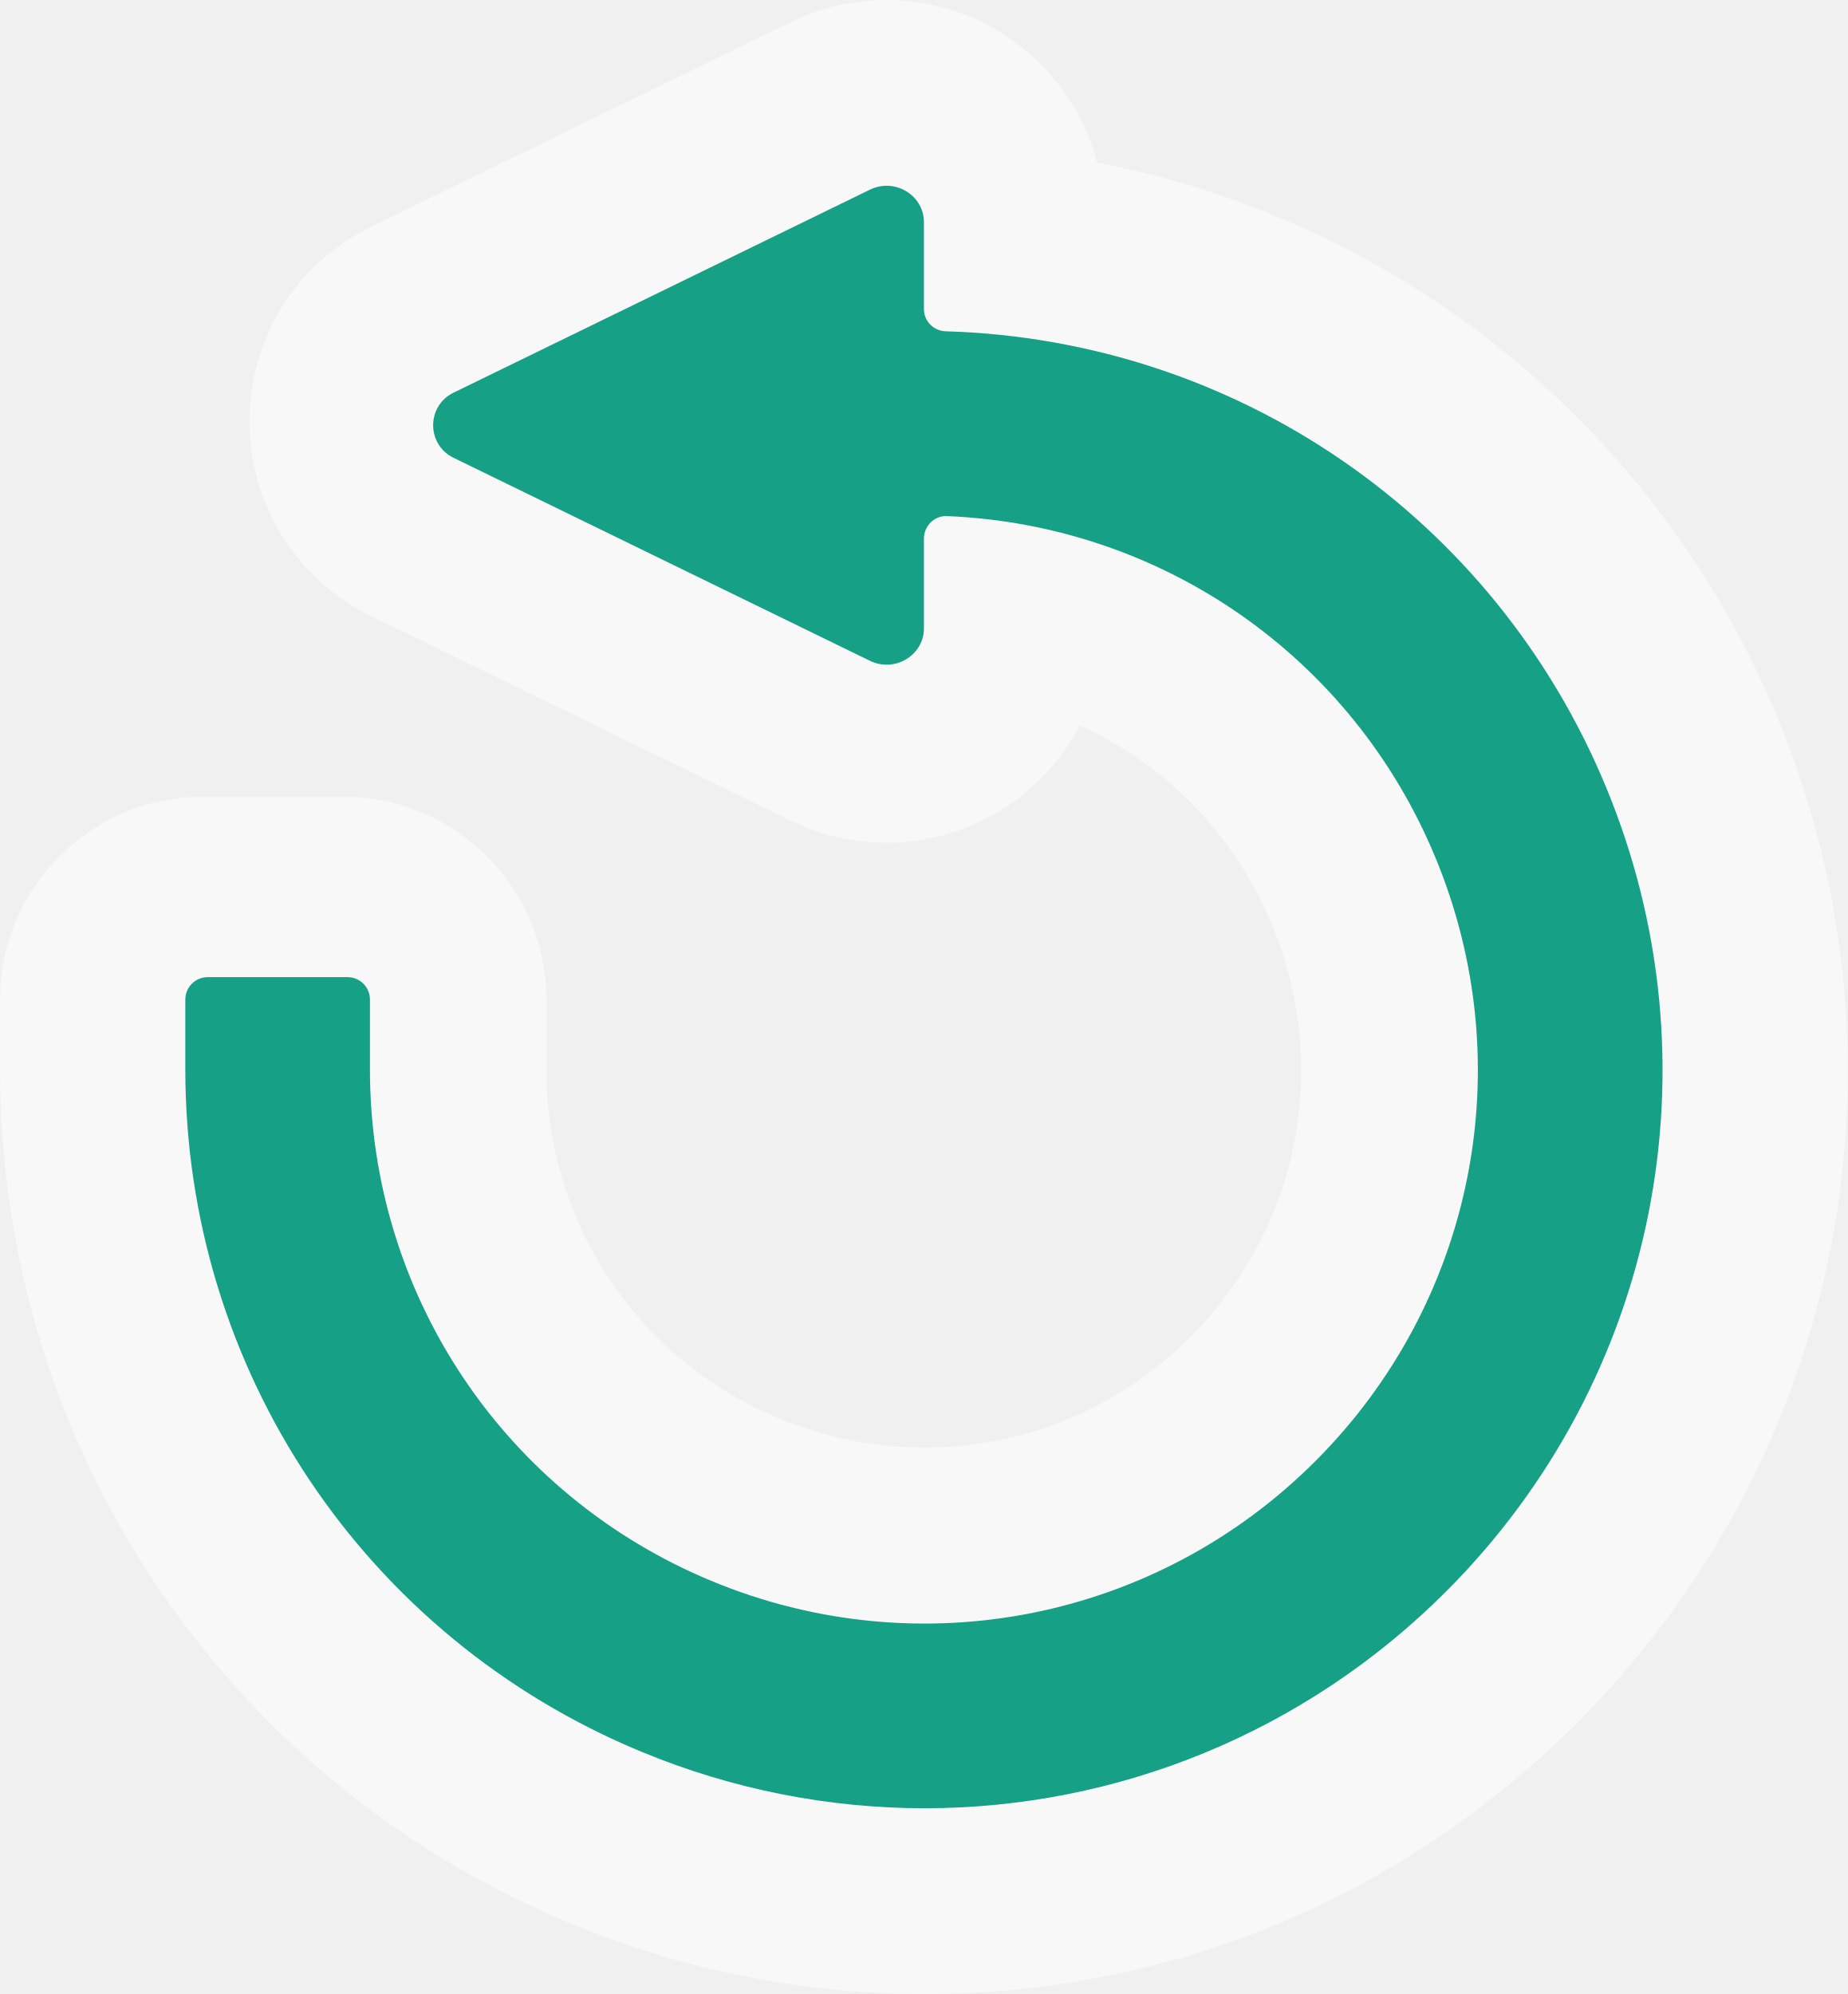
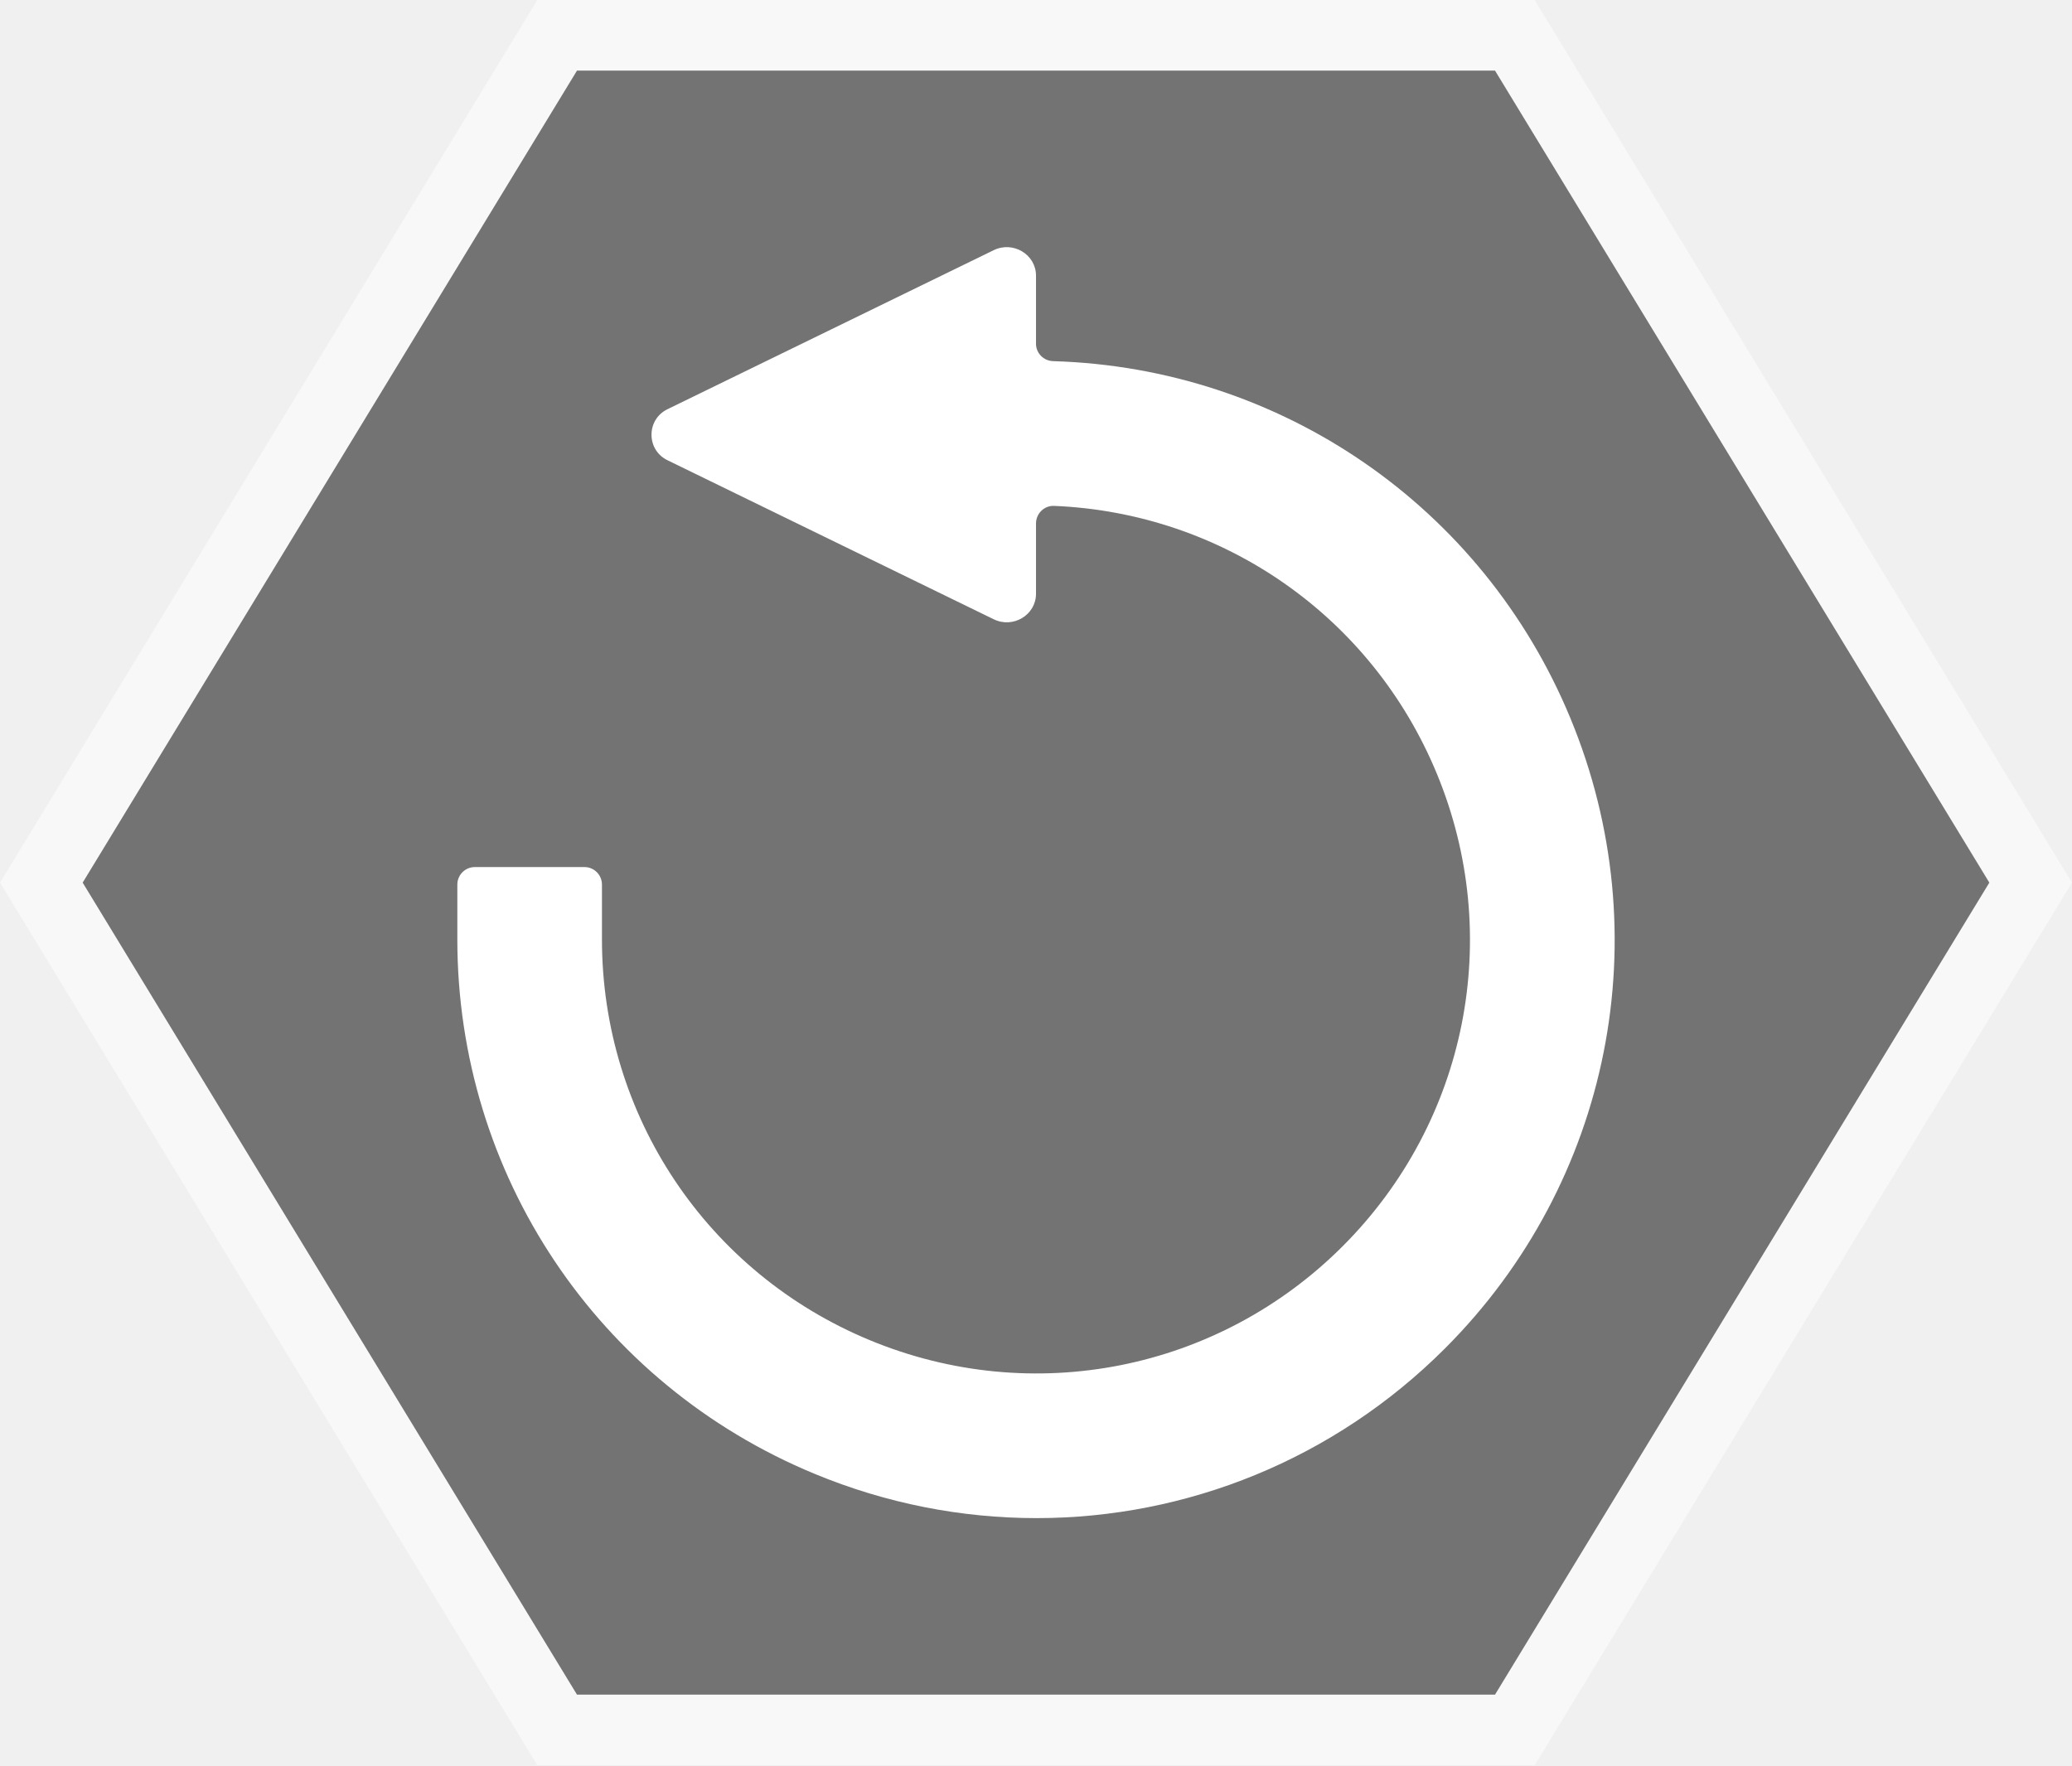
- <svg xmlns="http://www.w3.org/2000/svg" viewBox="0 0 109.339 117.983" height="117.983" width="109.339" xml:space="preserve" id="svg2" version="1.1">
+ <svg xmlns="http://www.w3.org/2000/svg" viewBox="0 0 312.974 266.667" height="266.667" width="312.974" xml:space="preserve" id="svg2" version="1.1">
  <defs id="defs6">
    <clipPath id="clipPath18" clipPathUnits="userSpaceOnUse">
      <path id="path16" d="M 0,256 H 256 V 0 H 0 Z" />
    </clipPath>
    <clipPath id="clipPath26" clipPathUnits="userSpaceOnUse">
-       <path id="path24" d="M 86.998,172.244 H 169.002 V 83.756 H 86.998 Z" />
+       <path id="path24" d="M 10.634,228 H 245.365 V 28 H 10.634 Z" />
+     </clipPath>
+     <clipPath id="clipPath46" clipPathUnits="userSpaceOnUse">
+       <path id="path44" d="M 0,256 H 256 V 0 H 0 Z" />
    </clipPath>
  </defs>
-   <g transform="matrix(1.333333,0,0,-1.333333,-115.9971,229.6585)" id="g10">
+   <g transform="matrix(1.333333,0,0,-1.333333,-14.17933,304)" id="g10">
    <g id="g12">
      <g clip-path="url(#clipPath18)" id="g14">
        <g id="g20">
          <g id="g22" />
          <g id="g34">
            <g style="opacity:0.5" id="g32" clip-path="url(#clipPath26)">
-               <g id="g30" transform="translate(165.8588,140.4509)">
-                 <path id="path28" style="fill:#ffffff;fill-opacity:1;fill-rule:nonzero;stroke:none" d="m 0,0 c -5.322,12.855 -16.775,22.011 -30.168,24.576 -1.077,4.146 -4.865,7.217 -9.36,7.217 -1.462,0 -2.932,-0.34 -4.251,-0.983 l -18.606,-9.071 c -3.333,-1.625 -5.403,-4.937 -5.403,-8.645 0,-3.707 2.07,-7.019 5.403,-8.644 l 18.606,-9.071 c 1.319,-0.643 2.789,-0.983 4.251,-0.983 3.726,0 6.967,2.11 8.58,5.194 3.802,-1.706 6.868,-4.814 8.546,-8.868 2.603,-6.28 1.179,-13.443 -3.627,-18.252 -3.167,-3.169 -7.361,-4.914 -11.808,-4.914 -2.209,0 -4.376,0.434 -6.44,1.289 -6.28,2.6 -10.336,8.671 -10.336,15.468 v 3.124 c 0,4.963 -4.038,9 -9,9 h -6.248 c -4.963,0 -9,-4.037 -9,-9 v -3.124 c 0,-16.64 9.933,-31.505 25.306,-37.87 5.019,-2.081 10.31,-3.138 15.724,-3.138 10.916,0 21.197,4.269 28.949,12.021 C 2.884,-32.907 6.371,-15.372 0,0" />
+               <g id="g30" transform="translate(184.4961,228)">
+                 <path id="path28" style="fill:#ffffff;fill-opacity:1;fill-rule:nonzero;stroke:none" d="m 0,0 h -4.496 -104 -4.496 l -2.338,-3.84 -56,-92 -2.532,-4.16 2.532,-4.159 56,-92 2.338,-3.841 h 4.496 104 H 0 l 2.338,3.841 56,92 2.531,4.159 -2.531,4.16 -56,92 z" />
              </g>
            </g>
          </g>
        </g>
-         <g transform="translate(158.2658,137.3248)" id="g36">
-           <path id="path38" style="fill:#16a085;fill-opacity:1;fill-rule:nonzero;stroke:none" d="m 0,0 c -4.963,11.988 -16.391,19.837 -29.293,20.217 -0.54,0.015 -0.973,0.446 -0.973,0.986 v 3.856 c 0,1.2 -1.295,1.98 -2.396,1.444 l -18.481,-9.011 c -1.203,-0.586 -1.203,-2.301 0,-2.887 l 18.481,-9.01 c 1.101,-0.537 2.396,0.243 2.396,1.443 v 3.458 0.524 c 0,0.558 0.461,1.02 1.019,0.997 9.558,-0.393 17.994,-6.25 21.679,-15.151 3.82,-9.217 1.728,-19.729 -5.325,-26.786 -7.052,-7.056 -17.569,-9.144 -26.787,-5.324 -9.217,3.816 -15.171,12.729 -15.171,22.705 v 3.103 c 0,0.549 -0.445,0.993 -0.994,0.993 h -6.206 c -0.548,0 -0.993,-0.444 -0.993,-0.993 v -3.103 c 0,-13.301 7.941,-25.185 20.229,-30.274 4.081,-1.692 8.351,-2.512 12.579,-2.512 8.511,0 16.851,3.328 23.136,9.613 C 2.304,-26.308 5.092,-12.287 0,0" />
+       </g>
+     </g>
+     <g transform="translate(180,220)" id="g36">
+       <path id="path38" style="fill:#737373;fill-opacity:1;fill-rule:nonzero;stroke:none" d="m 0,0 h -104 l -56,-92 56,-92 H 0 l 56,92 z" />
+     </g>
+     <g id="g40">
+       <g clip-path="url(#clipPath46)" id="g42">
+         <g transform="translate(188.5312,146.6494)" id="g48">
+           <path id="path50" style="fill:#ffffff;fill-opacity:1;fill-rule:nonzero;stroke:none" d="m 0,0 c -9.926,23.976 -32.782,39.673 -58.585,40.433 -1.08,0.032 -1.946,0.893 -1.946,1.973 v 7.712 c 0,2.4 -2.591,3.961 -4.792,2.888 l -36.963,-18.021 c -2.406,-1.173 -2.406,-4.602 0,-5.775 l 36.963,-18.021 c 2.201,-1.073 4.792,0.488 4.792,2.888 v 6.916 1.047 c 0,1.117 0.922,2.041 2.038,1.995 19.115,-0.786 35.987,-12.501 43.356,-30.303 7.641,-18.433 3.456,-39.459 -10.648,-53.572 -14.106,-14.112 -35.138,-18.289 -53.575,-10.648 -18.434,7.633 -30.343,25.458 -30.343,45.411 v 6.205 c 0,1.098 -0.889,1.987 -1.986,1.987 h -12.412 c -1.097,0 -1.986,-0.889 -1.986,-1.987 v -6.205 c 0,-26.602 15.88,-50.371 40.458,-60.548 8.161,-3.385 16.701,-5.024 25.157,-5.024 17.022,0 33.702,6.656 46.272,19.225 C 4.608,-52.615 10.185,-24.573 0,0" />
        </g>
      </g>
    </g>
  </g>
</svg>
